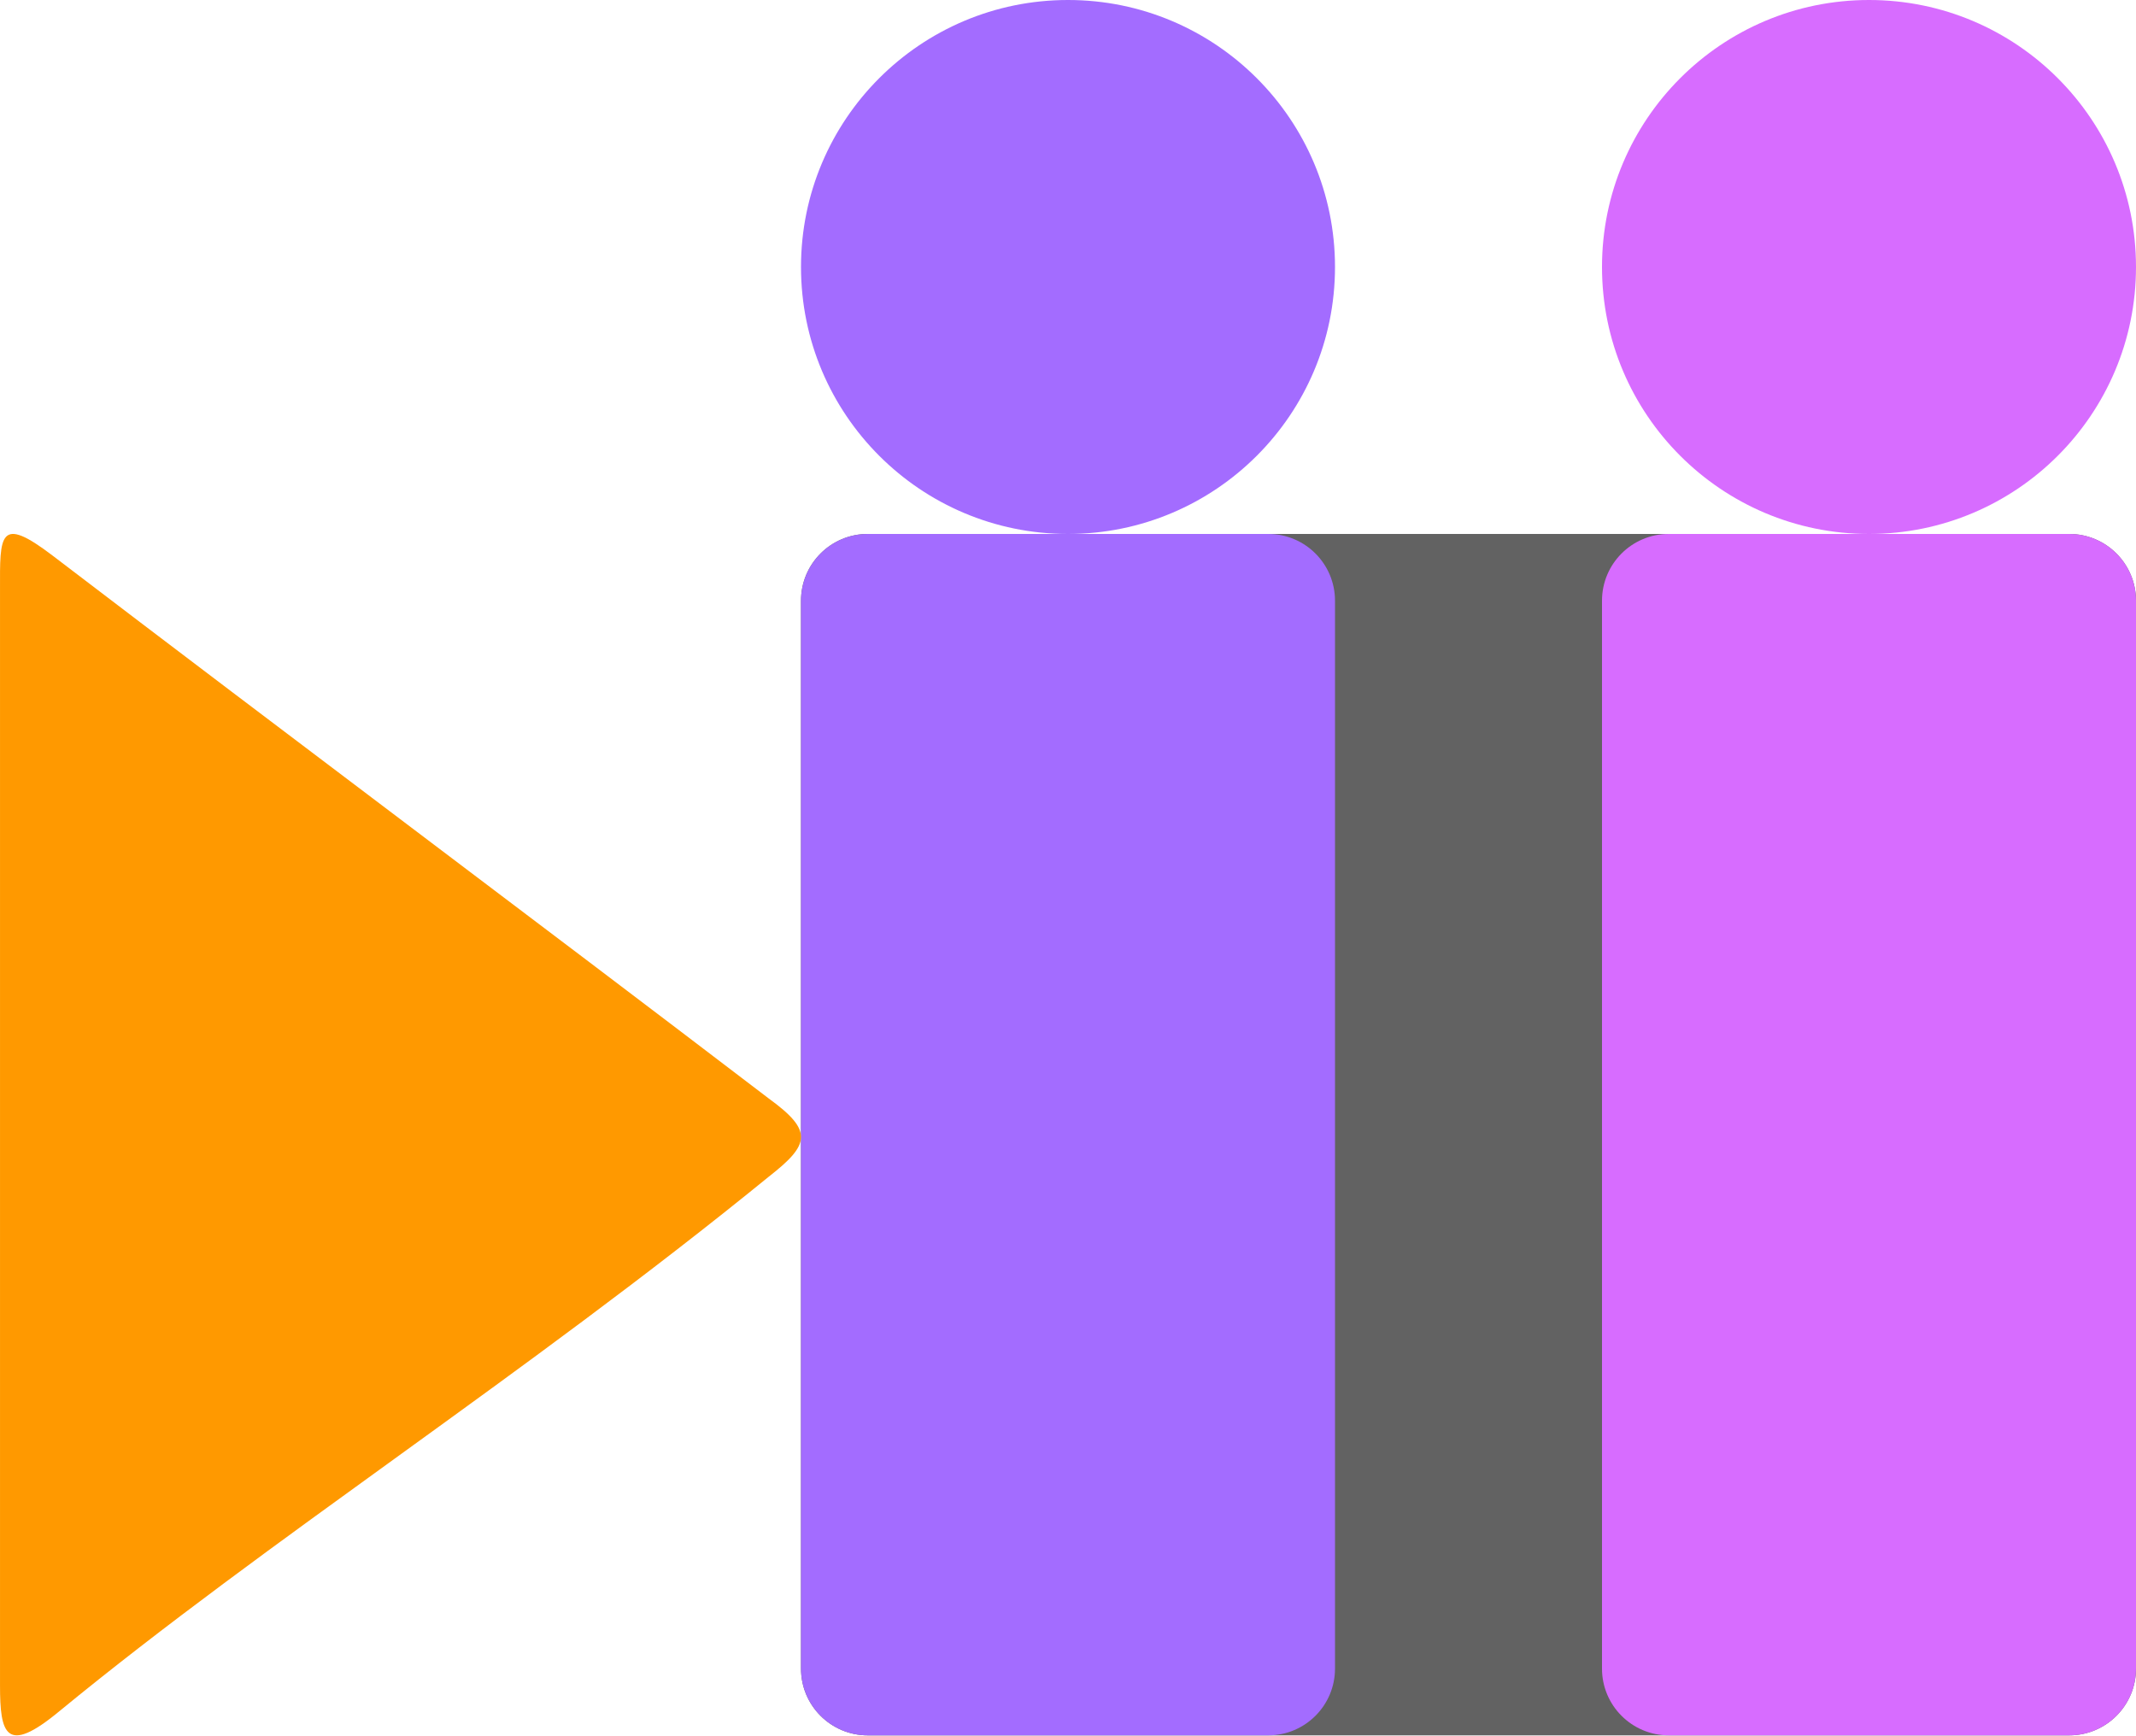
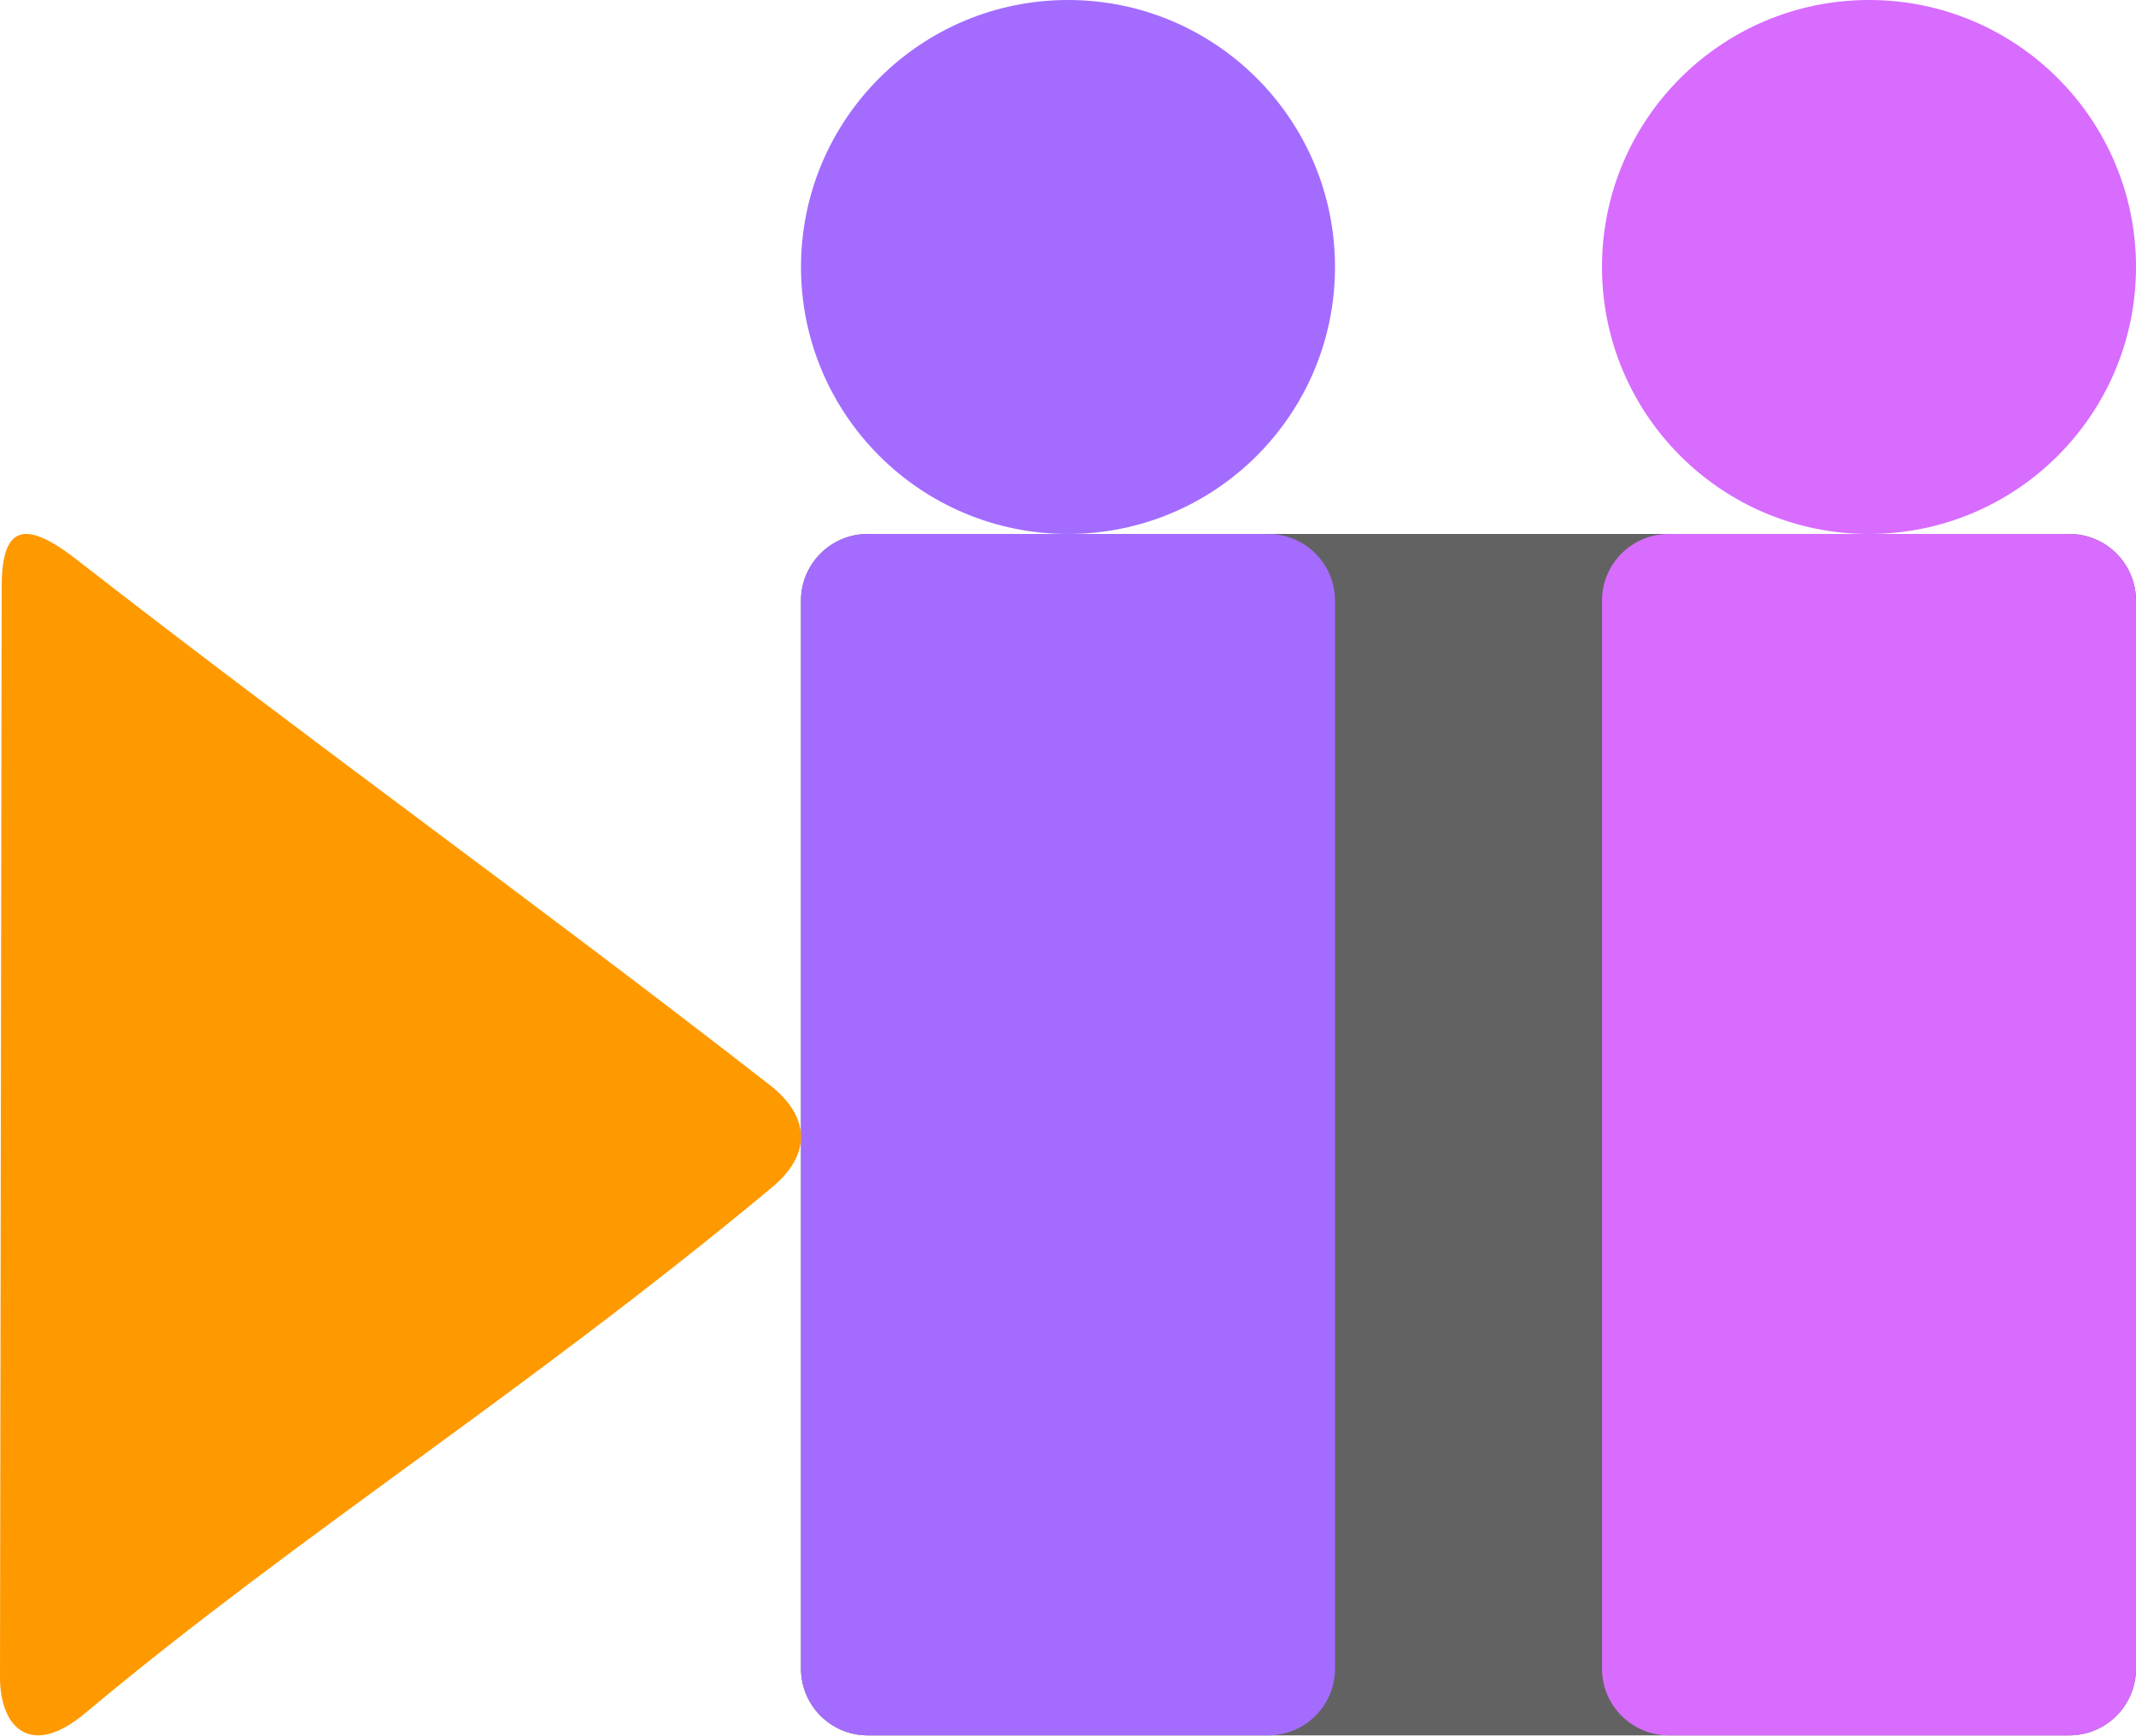
<svg xmlns="http://www.w3.org/2000/svg" width="160mm" height="130mm" version="1.1" viewBox="0 0 160 130">
  <defs>
    <linearGradient id="a" x1="60" x2="100" y1="232" y2="232" gradientUnits="userSpaceOnUse">
      <stop stop-color="#a36cff" offset="0" />
    </linearGradient>
  </defs>
  <g transform="translate(0,-167)">
    <rect x="60" y="207" width="100" height="90" rx="5" ry="5" fill="#626262" />
    <g transform="translate(-20)" fill="#d76cff">
      <rect x="140" y="207" width="40" height="90" rx="5" ry="5" />
      <circle cx="160" cy="187" r="20" />
    </g>
    <g fill="url(#a)">
      <rect x="60" y="207" width="40" height="90" rx="5" ry="5" />
      <circle cx="80" cy="187" r="20" />
    </g>
-     <path d="m57.584 255.15c-18.207 14.843-37.536 27.219-53.126 40.032-4.033 3.346-4.457 1.7-4.457-1.939v-82.046c-0.006-4.115-0.101-5.66 3.962-2.558 17.915 13.674 35.706 26.977 53.621 40.651 3.339 2.426 3.101 3.437 0 5.86z" fill="#f90" />
+     <path d="m57.659 256.09c-18.587 15.436-35.318 25.885-51.233 39.209-4.117 3.48-6.426 1.13-6.426-2.654l0.125-81.626c-0.006-4.279 1.398-5.376 5.546-2.151 18.288 14.22 33.45 24.996 51.738 39.216 3.409 2.523 3.415 5.484 0.25 8.005z" fill="#f90" />
  </g>
</svg>
